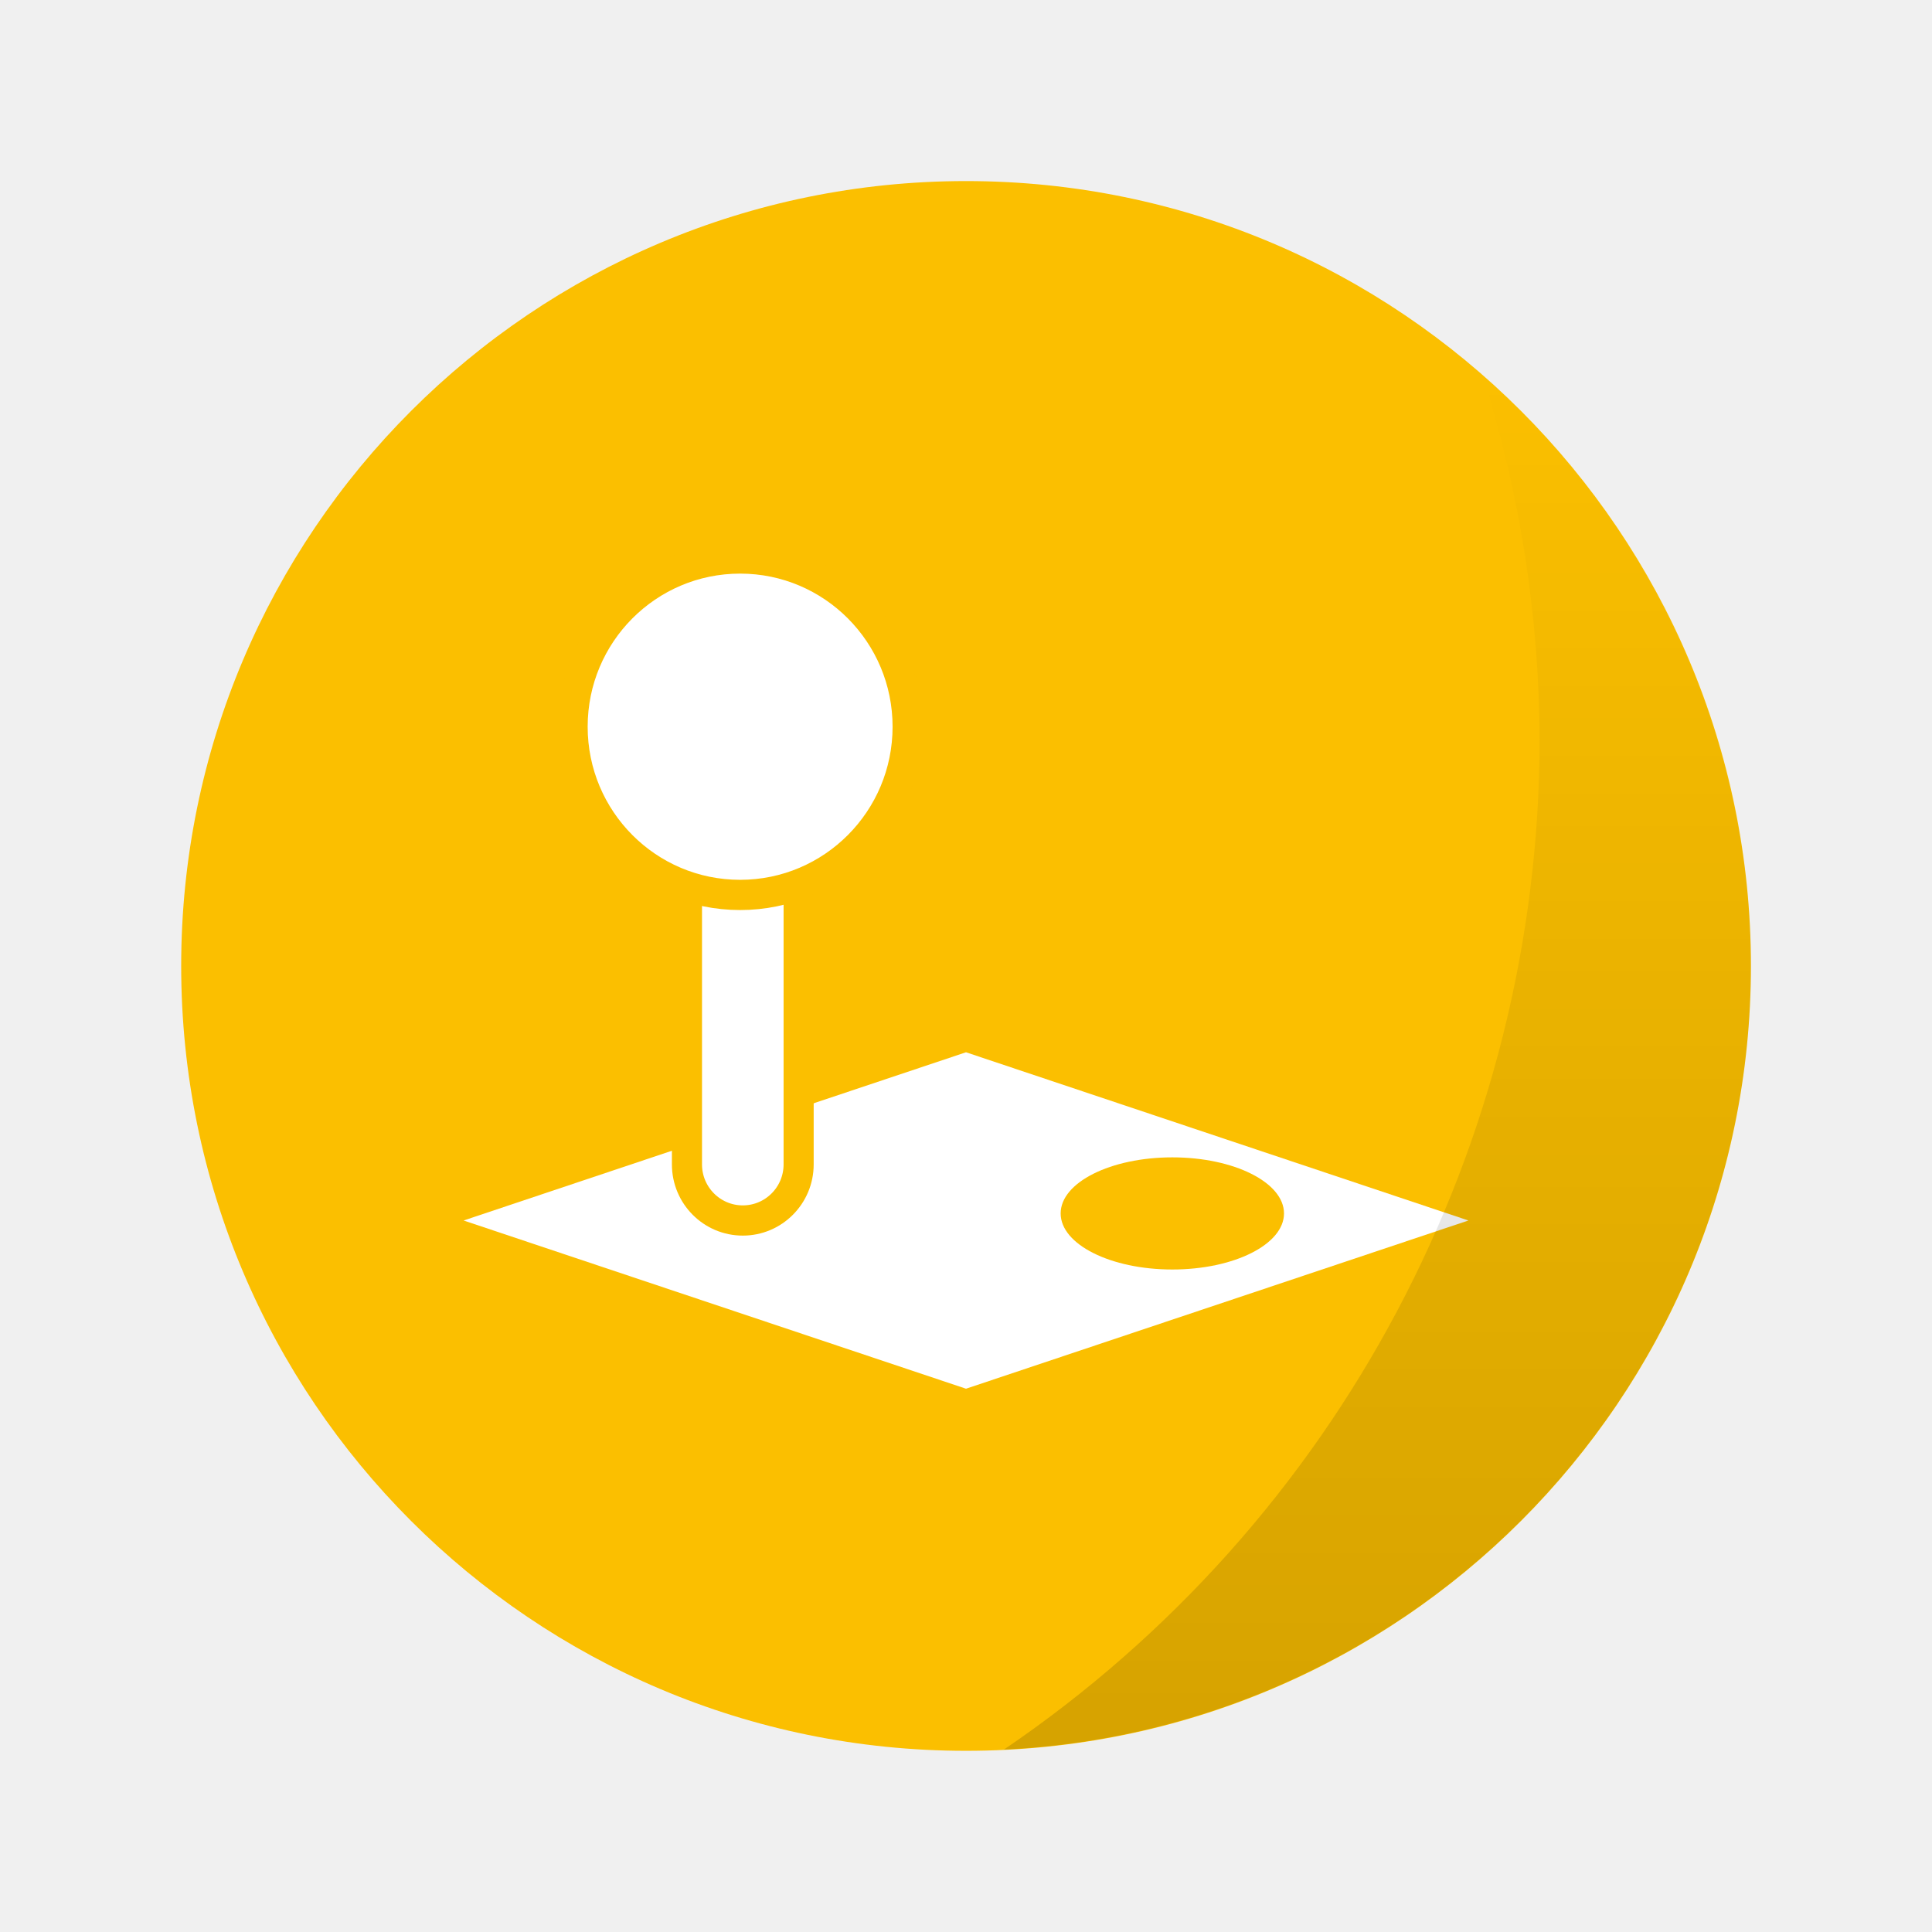
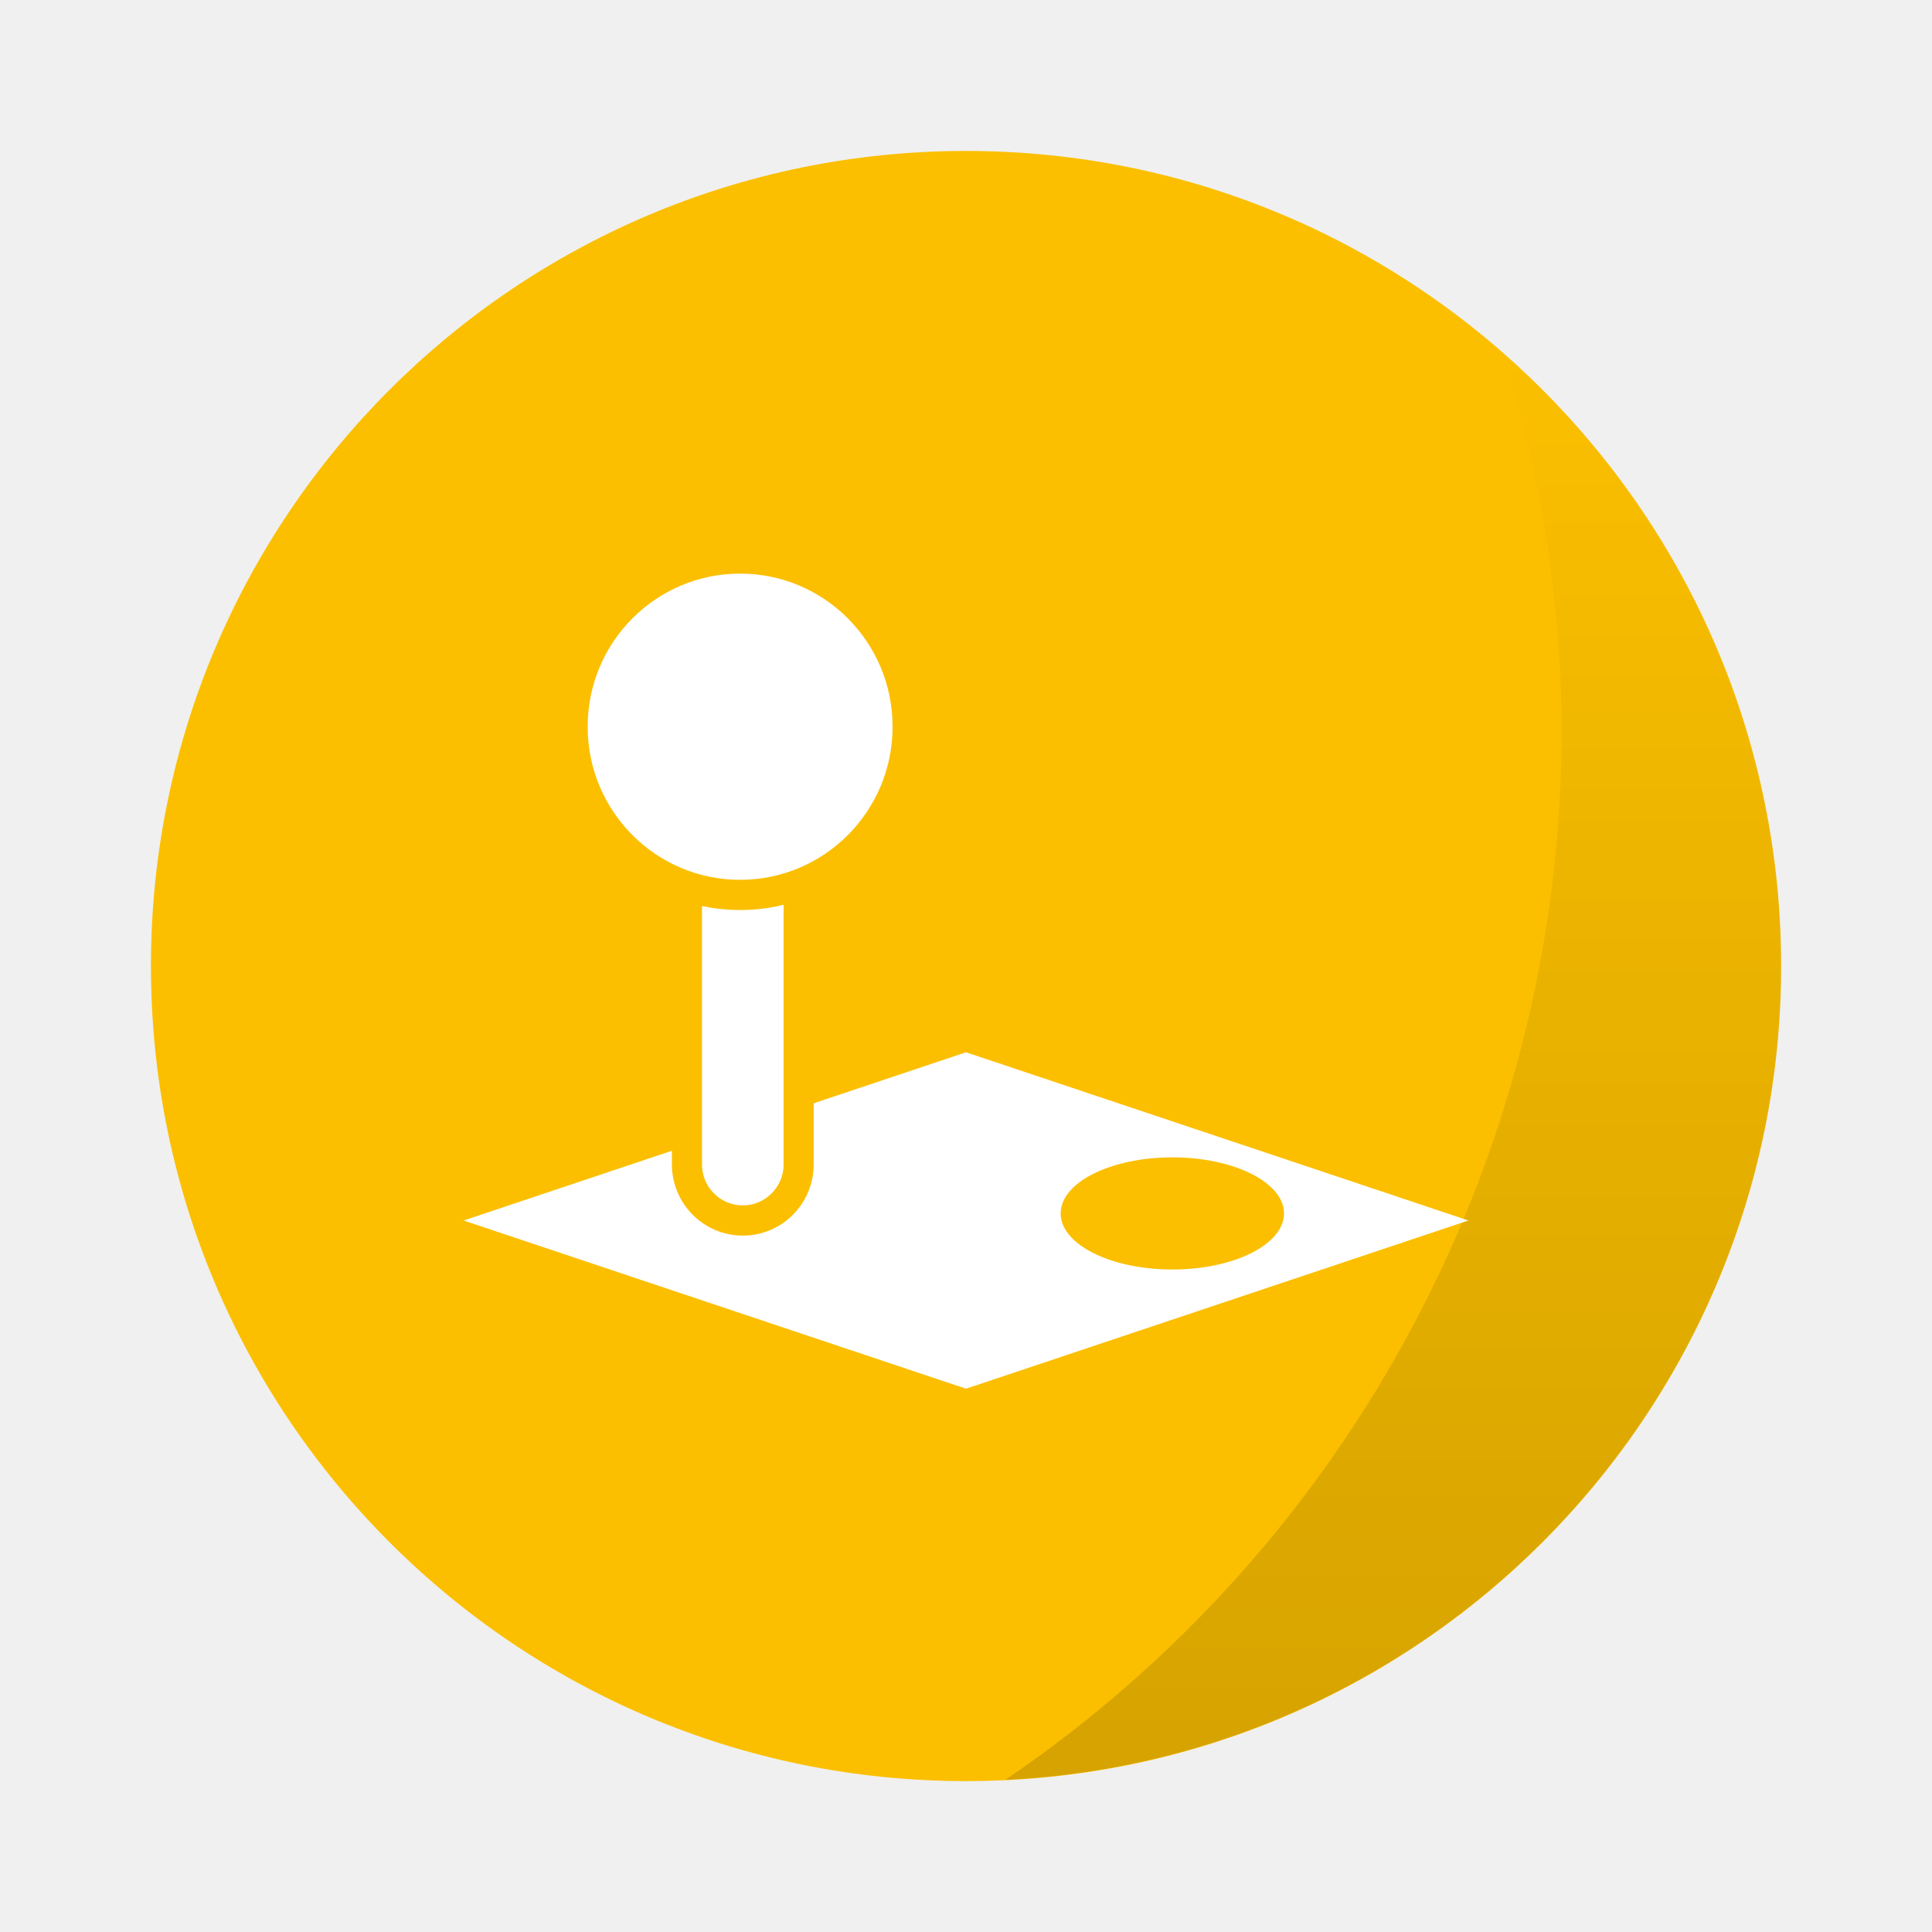
<svg xmlns="http://www.w3.org/2000/svg" width="64" height="64" version="1.1" viewBox="0 0 16.933 16.933">
  <defs>
    <linearGradient id="b" x1="45.628" x2="45.628" y1="57.955" y2="12.461" gradientTransform="scale(.26458)" gradientUnits="userSpaceOnUse">
      <stop offset="0" />
      <stop stop-opacity="0" offset="1" />
    </linearGradient>
  </defs>
-   <circle cx="8.467" cy="8.466" r="6.879" fill="#fbbf00" style="paint-order:stroke markers fill" />
+   <g transform="matrix(1.0385 0 0 1.0385 -.32619 -.32515)">
+     <circle cx="8.467" cy="8.466" r="6.879" fill="#fbbf00" stroke-width=".927" style="paint-order:stroke markers fill" />
+     <path d="m12.997 3.297a10.715 10.715 0 0 1 0.497 3.186 10.715 10.715 0 0 1-4.695 8.851 6.879 6.879 0 0 0 6.547-6.867 6.879 6.879 0 0 0-2.349-5.17z" fill="url(#b)" opacity=".15" stroke-width=".255" style="paint-order:stroke markers fill" />
+   </g>
  <g transform="matrix(1.2327 0 0 1.2379 -2.9483 -2.2403)" stroke-width=".214">
    <path d="m5.688 10.451 3.572-1.191 3.572 1.191-3.572 1.191z" fill="#fff" />
    <ellipse cx="10.727" cy="10.401" rx=".794" ry=".397" fill="#fbbf00" />
    <rect x="7.276" y="7.276" width=".794" height="3.175" rx=".397" fill="#fff" stroke="#fbbf00" />
    <circle cx="7.654" cy="6.955" r="1.191" fill="#fff" stroke="#fbbf00" />
  </g>
-   <path d="m12.997 3.297a10.715 10.715 0 0 1 0.497 3.186 10.715 10.715 0 0 1-4.695 8.851 6.879 6.879 0 0 0 6.547-6.867 6.879 6.879 0 0 0-2.349-5.17z" fill="url(#b)" opacity=".15" stroke-width=".265" style="paint-order:stroke markers fill" />
</svg>
